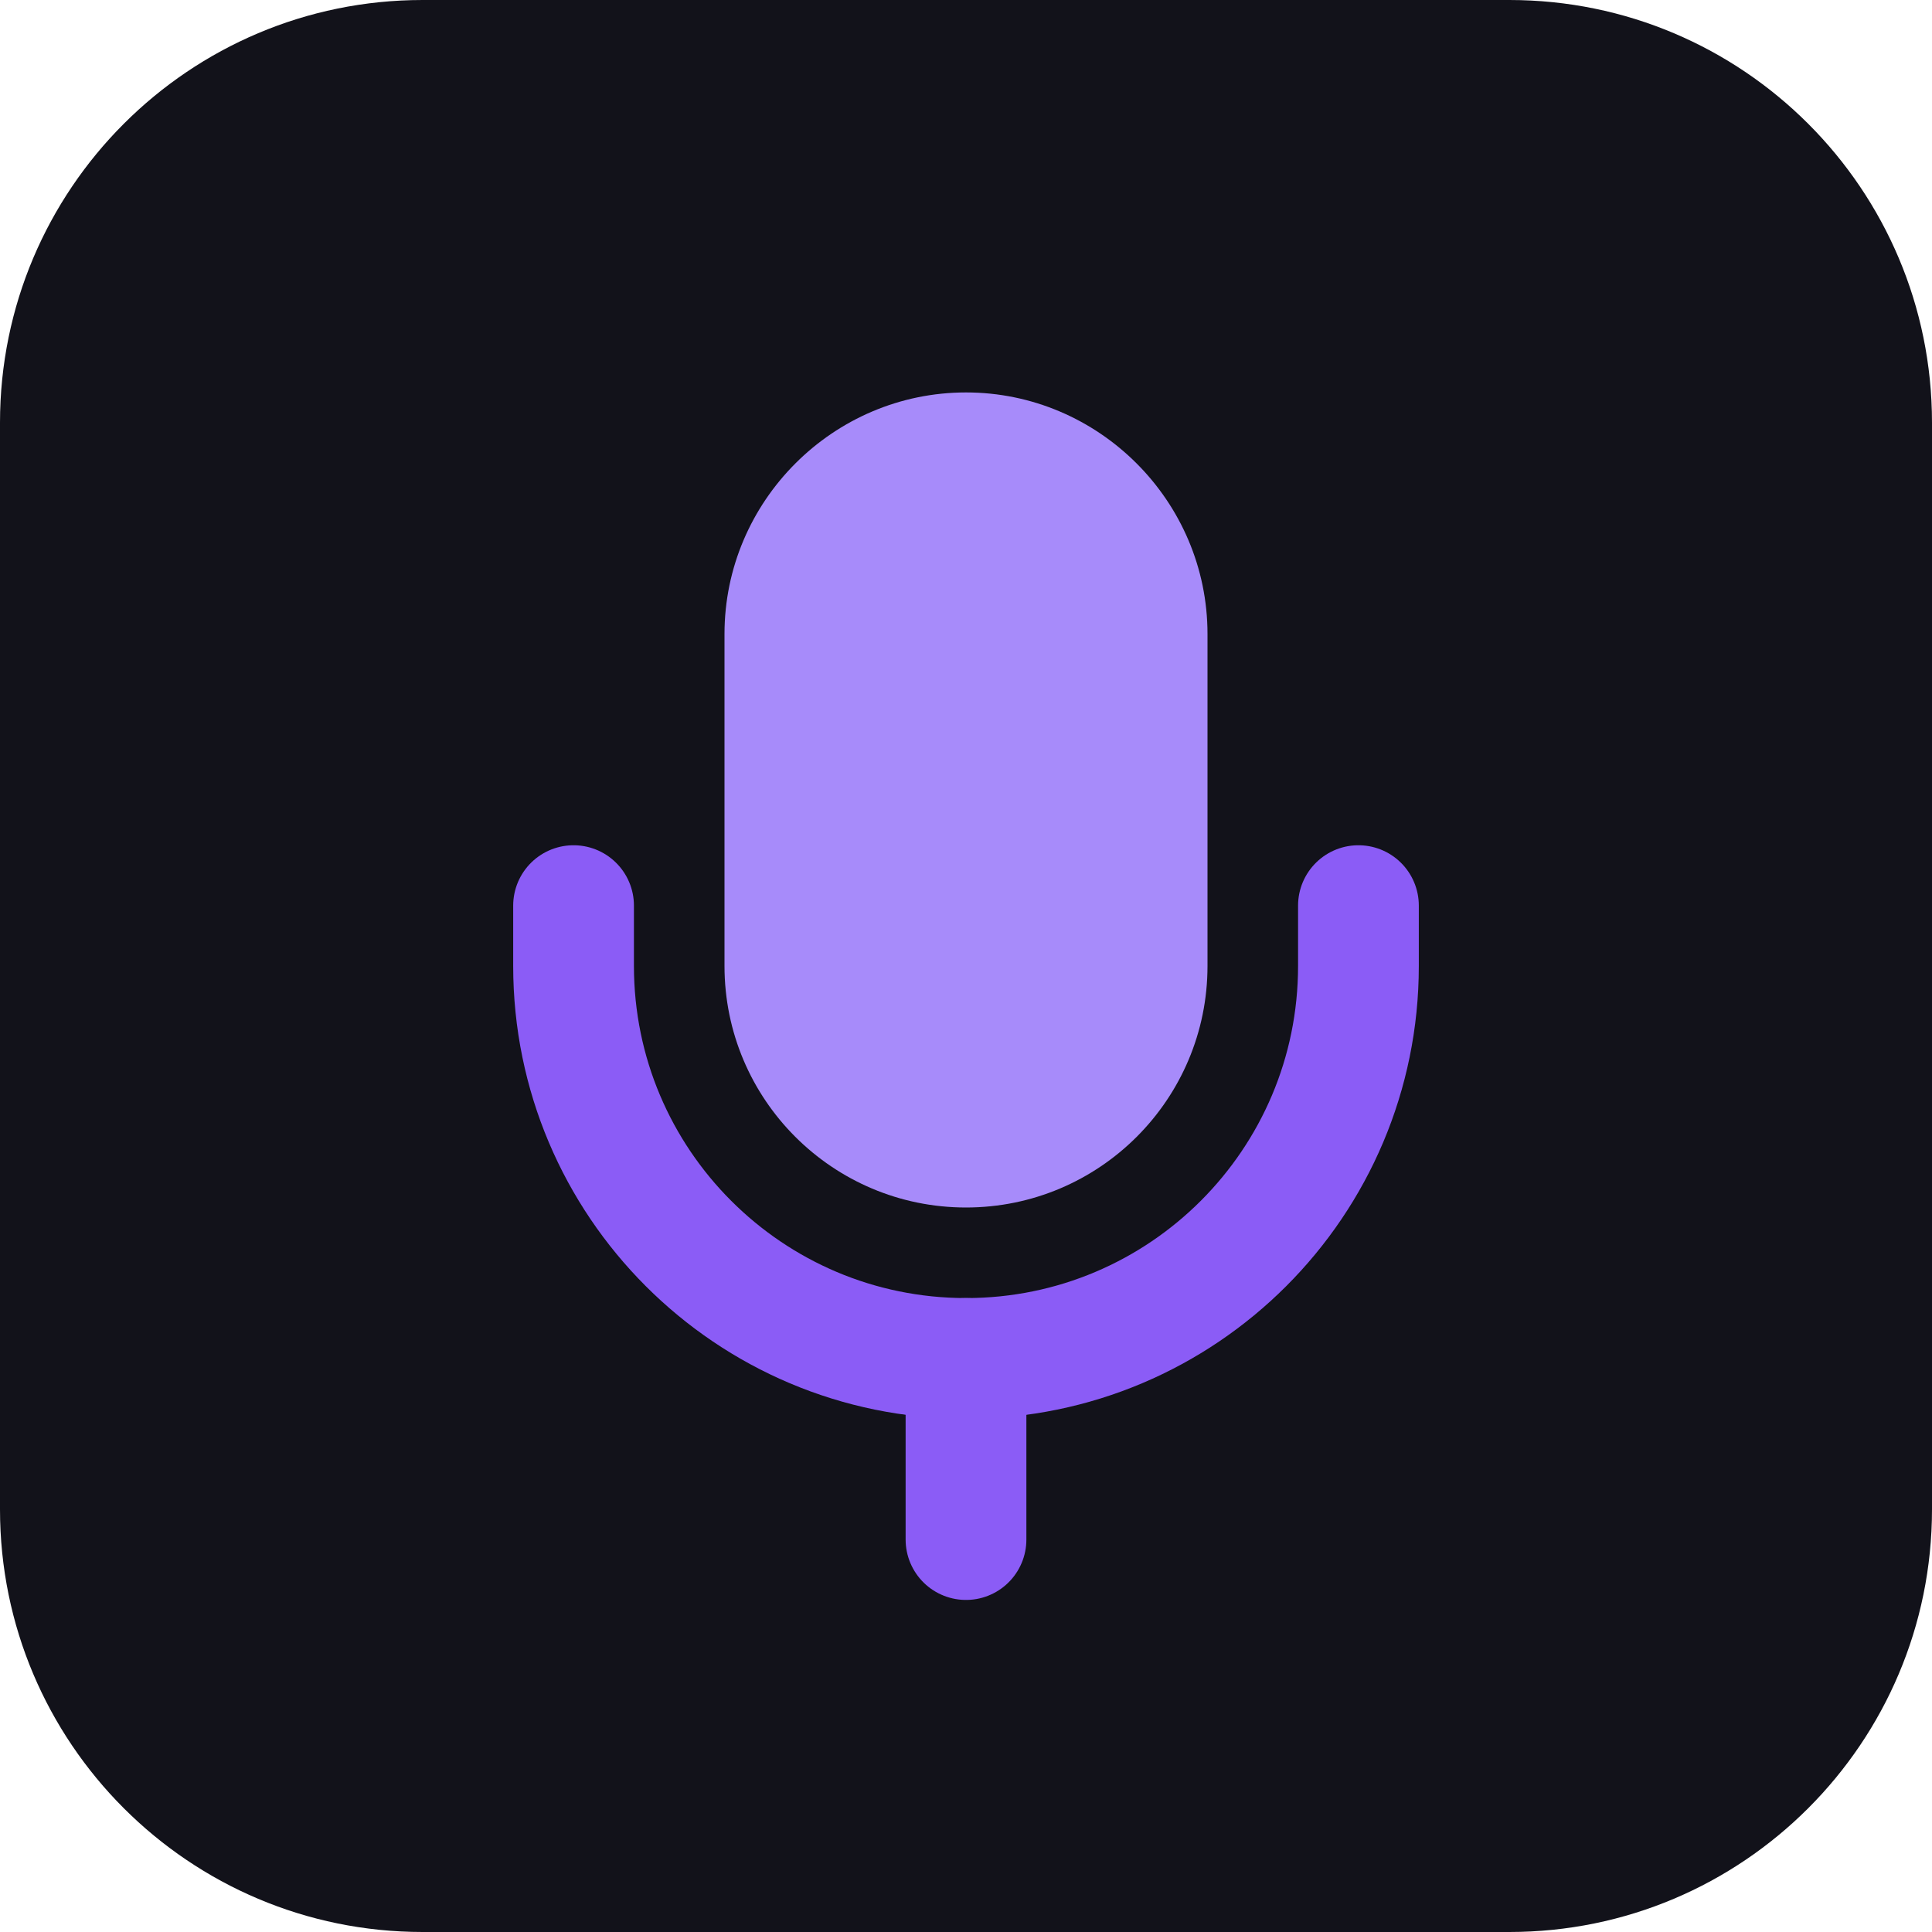
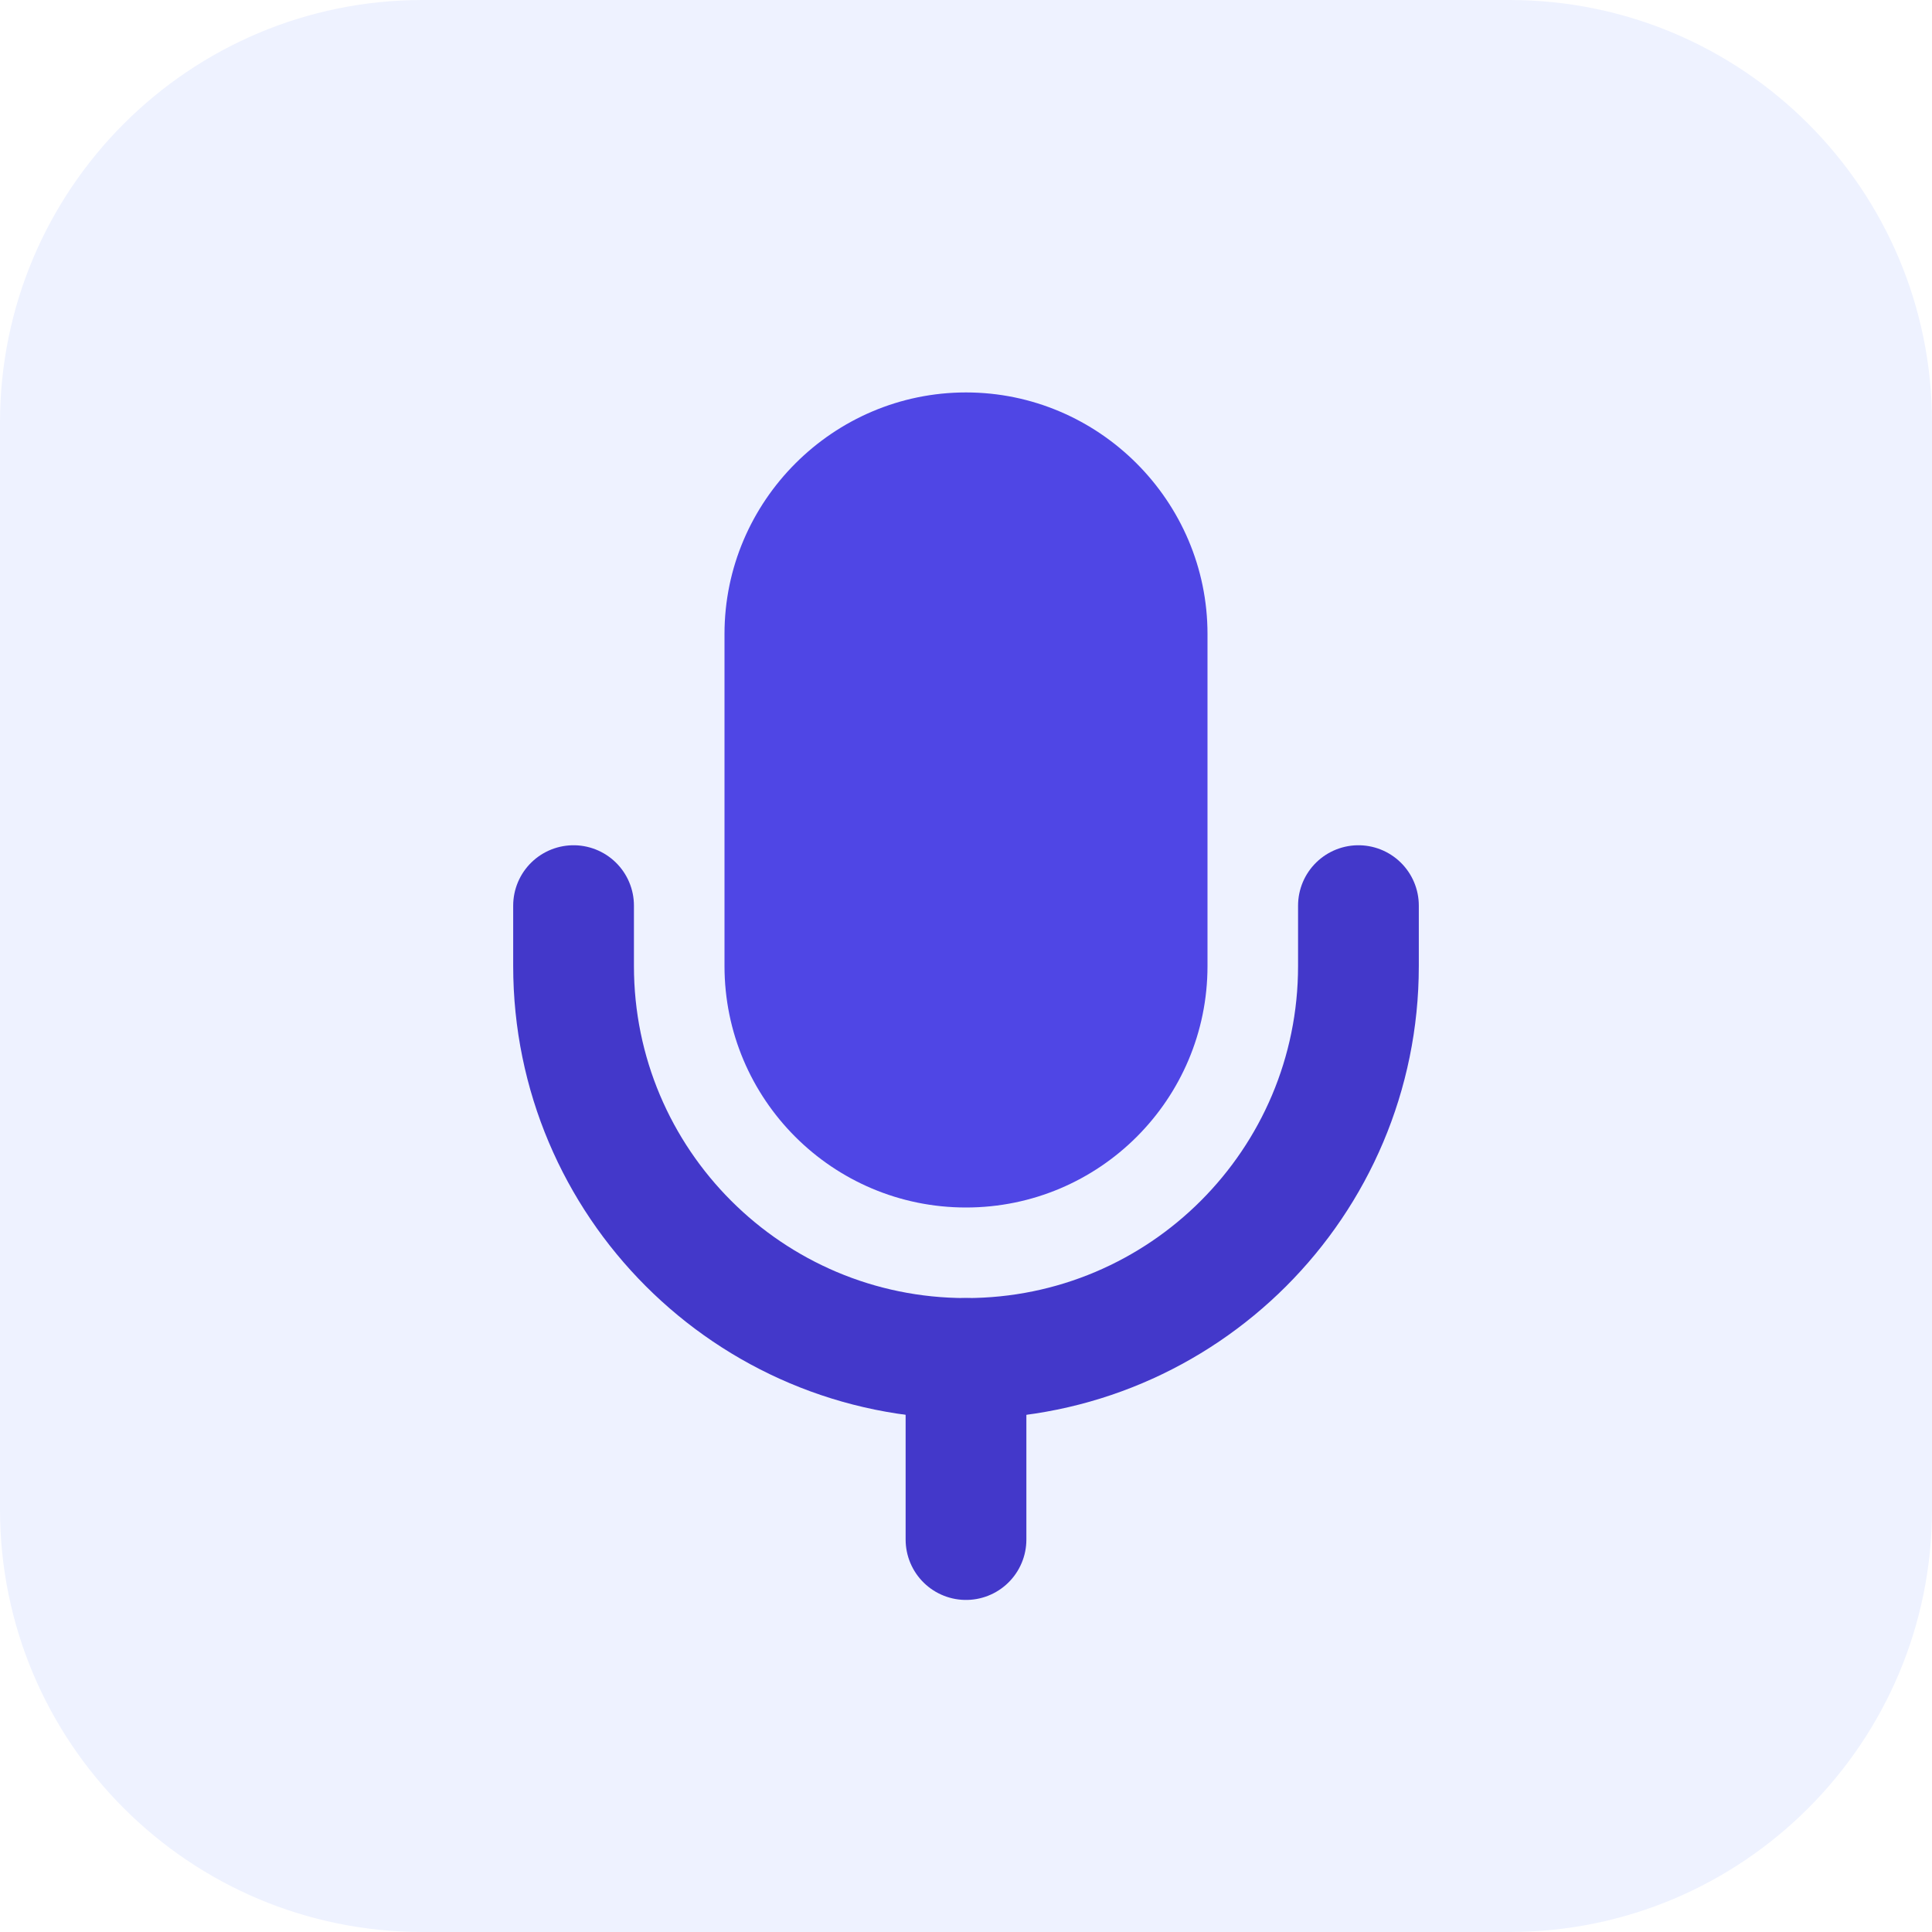
<svg xmlns="http://www.w3.org/2000/svg" viewBox="0 0 64 64">
-   <rect width="64" height="64" rx="14" fill="#12121a" />
-   <path d="M32 13c-4.4 0-8 3.6-8 8v11a8 8 0 0 0 16 0V21c0-4.4-3.6-8-8-8Z" fill="#a78bfa" />
-   <path d="M19 30v2a13 13 0 0 0 26 0v-2" fill="none" stroke="#8b5cf6" stroke-width="4" stroke-linecap="round" />
-   <path d="M32 45v6" fill="none" stroke="#8b5cf6" stroke-width="4" stroke-linecap="round" />
+   <rect width="64" height="64" rx="14" fill="#eef2ff" />
+   <path d="M32 13c-4.4 0-8 3.6-8 8v11a8 8 0 0 0 16 0V21c0-4.4-3.6-8-8-8Z" fill="#4f46e5" />
+   <path d="M19 30v2a13 13 0 0 0 26 0v-2" fill="none" stroke="#4338ca" stroke-width="4" stroke-linecap="round" />
+   <path d="M32 45v6" fill="none" stroke="#4338ca" stroke-width="4" stroke-linecap="round" />
</svg>
